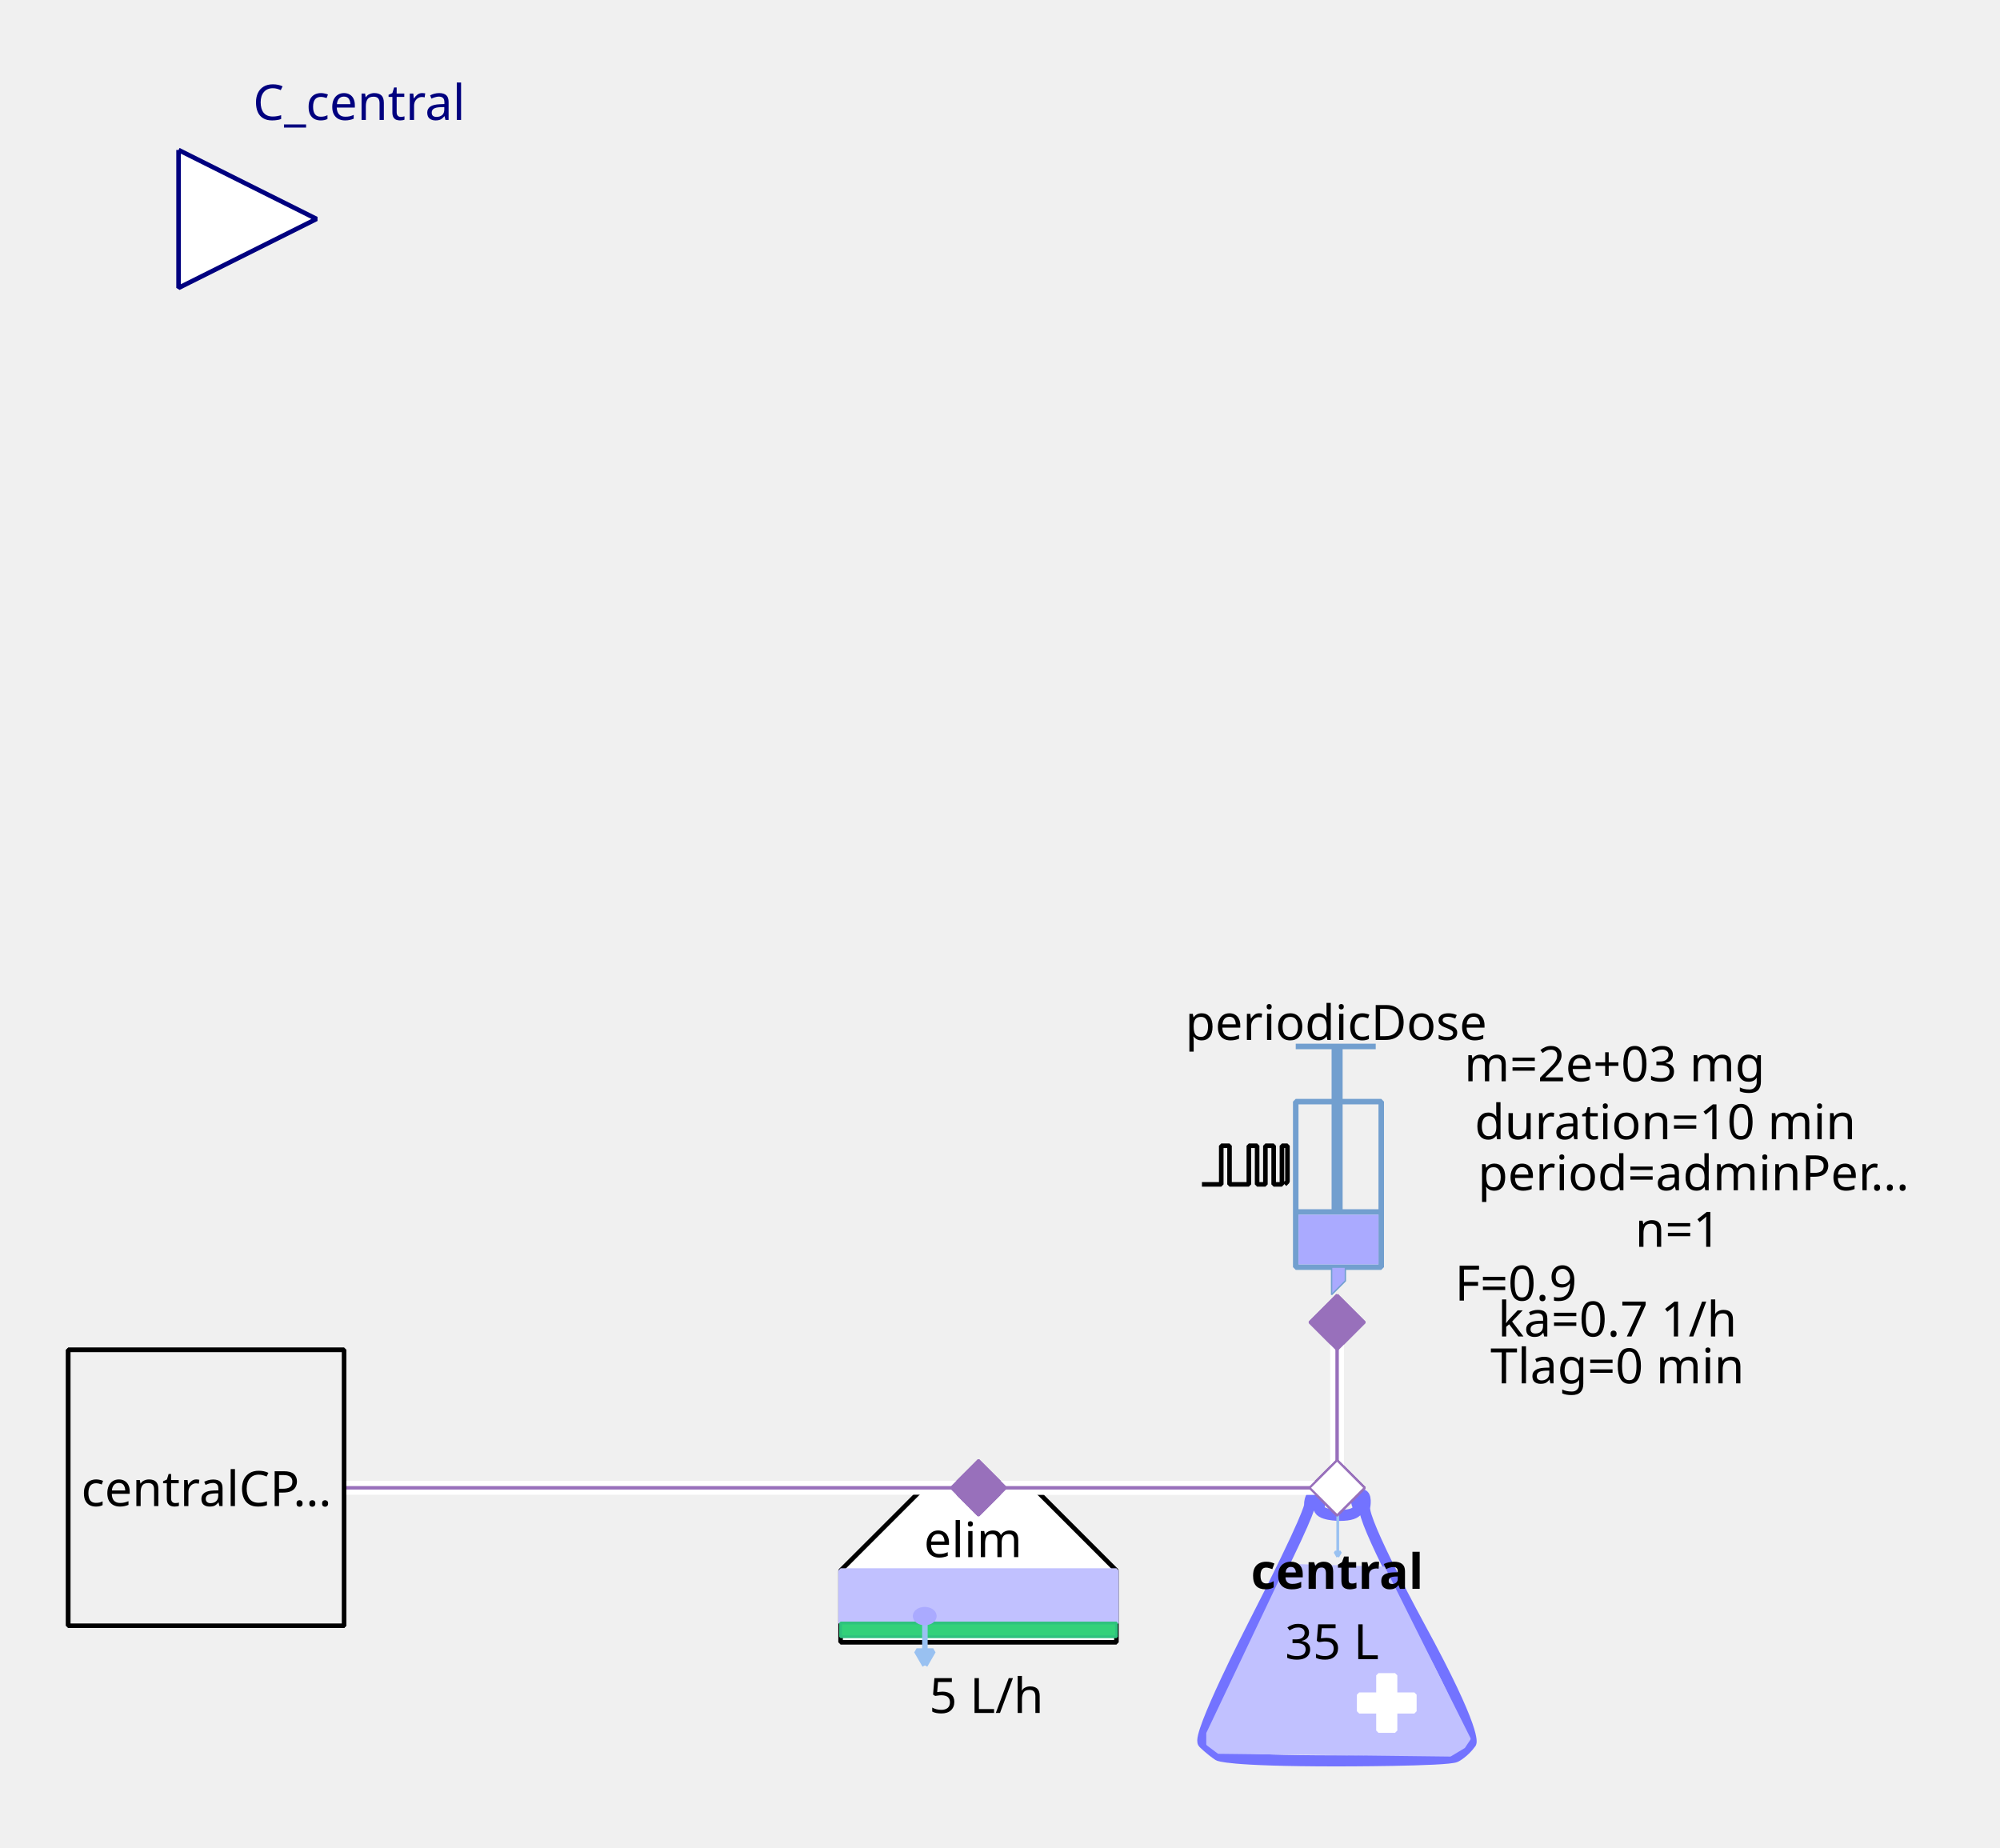
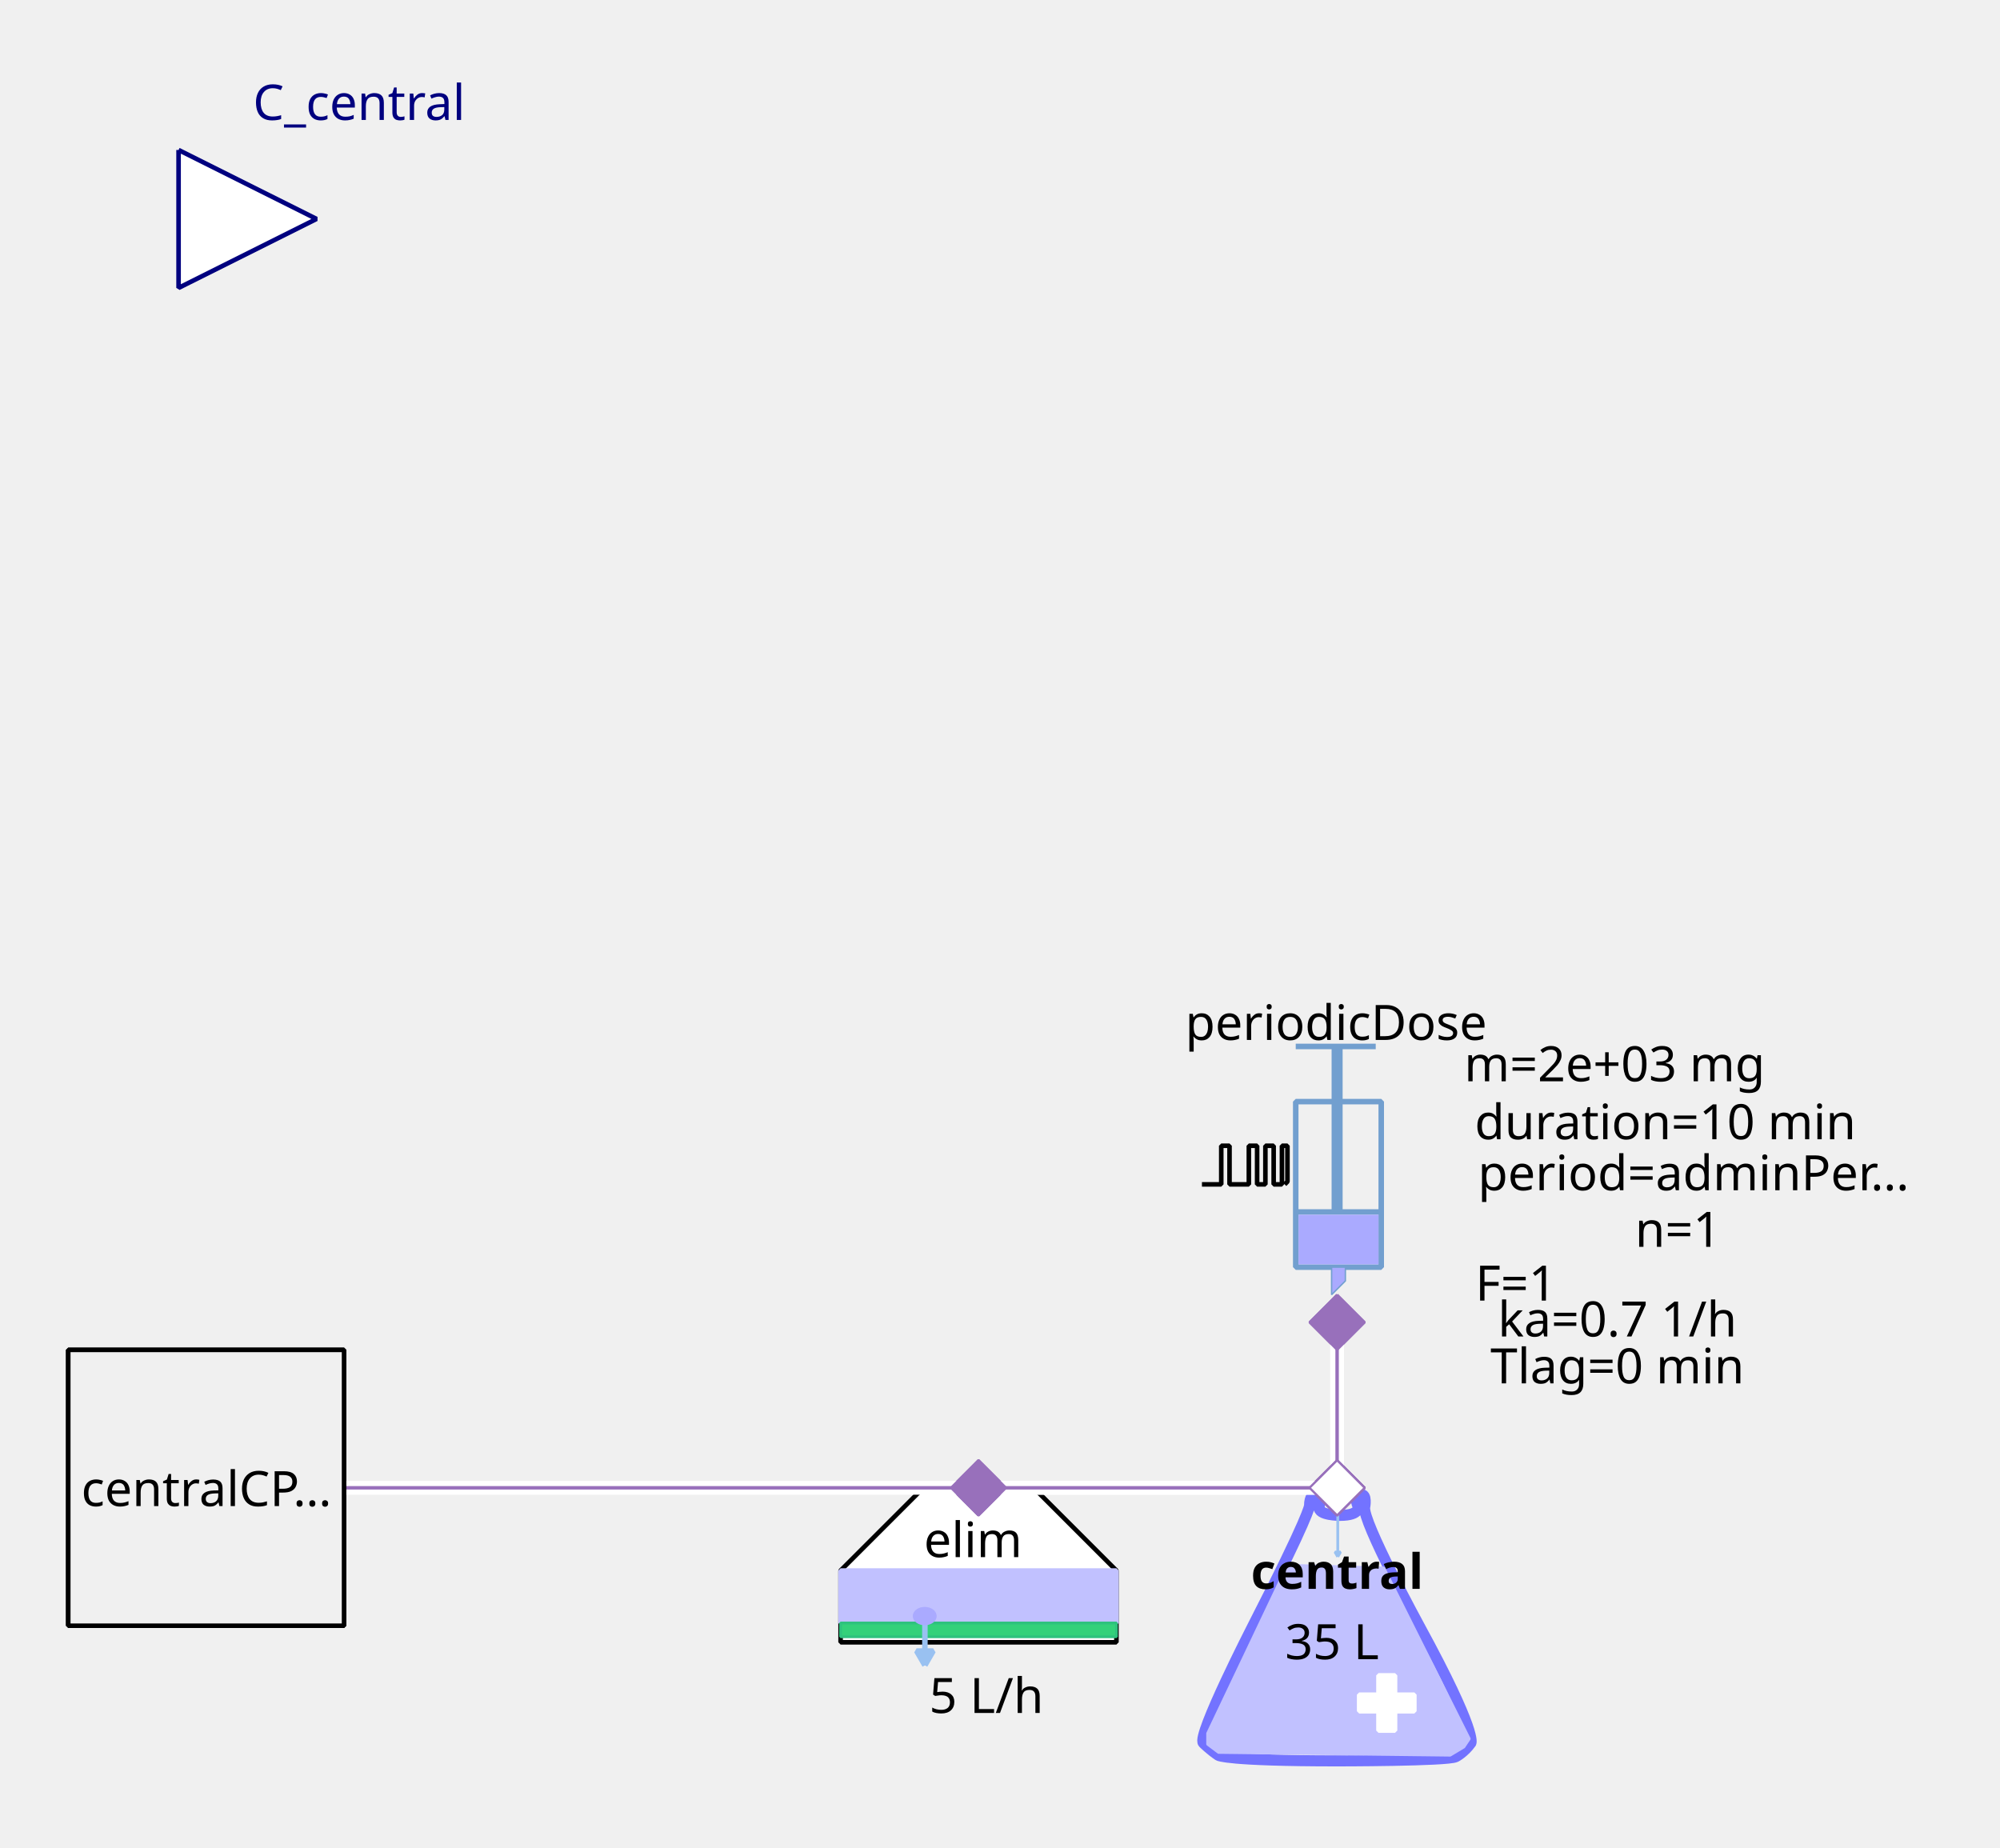
<svg xmlns="http://www.w3.org/2000/svg" width="115.711mm" height="106.892mm" viewBox="0 0 328 303" version="1.2" baseProfile="tiny">
  <defs>
</defs>
  <g fill="none" stroke="black" stroke-width="1" fill-rule="evenodd" stroke-linecap="square" stroke-linejoin="bevel">
    <g fill="none" stroke="#7373ff" stroke-opacity="1" stroke-width="8" stroke-linecap="butt" stroke-linejoin="miter" stroke-miterlimit="1" transform="matrix(0.22619,0,0,-0.22619,219.06,266.619)" font-family="Sans" font-size="10" font-weight="400" font-style="normal">
      <path vector-effect="none" fill-rule="evenodd" d="M-19,87 C-19,87 -19,80 -60,0 C-60,0 -101,-80 -96,-85 C-96,-85 -91,-90 -85,-94 C-85,-94 -79,-98 1,-98 C1,-98 81,-98 87,-95 C87,-95 93,-92 98,-85 C98,-85 103,-78 61,-1 C61,-1 19,76 21,86 C21,86 23,96 18,95 C18,95 13,94 16,87 C16,87 19,80 3,80 C3,80 -13,80 -12,86 C-12,86 -11,92 -12,94 C-12,94 -13,96 -16,95 C-16,95 -19,94 -19,87 " />
    </g>
    <g fill="#c1c1ff" fill-opacity="1" stroke="#c1c1ff" stroke-opacity="1" stroke-width="1.75" stroke-linecap="butt" stroke-linejoin="miter" stroke-miterlimit="1" transform="matrix(0.22619,0,0,-0.22619,219.06,272.5)" font-family="Sans" font-size="10" font-weight="400" font-style="normal">
      <path vector-effect="none" fill-rule="evenodd" d="M-35,70 L-93,-52 L-93,-60 L-85,-66 L83,-68 L93,-62 L97,-56 L35,68 L-35,70" />
    </g>
    <g fill="#ffffff" fill-opacity="1" stroke="#ffffff" stroke-opacity="1" stroke-width="1" stroke-linecap="butt" stroke-linejoin="miter" stroke-miterlimit="1" transform="matrix(0.22619,0,0,0.22619,227.429,279.286)" font-family="Sans" font-size="10" font-weight="400" font-style="normal">
      <rect vector-effect="non-scaling-stroke" x="-6" y="-20" width="12" height="40" />
    </g>
    <g fill="#ffffff" fill-opacity="1" stroke="#ffffff" stroke-opacity="1" stroke-width="1" stroke-linecap="butt" stroke-linejoin="miter" stroke-miterlimit="1" transform="matrix(0,0.22619,-0.22619,0,227.429,279.286)" font-family="Sans" font-size="10" font-weight="400" font-style="normal">
      <rect vector-effect="non-scaling-stroke" x="-6" y="-20" width="12" height="40" />
    </g>
    <g fill="none" stroke="#99c1f1" stroke-opacity="1" stroke-width="2" stroke-linecap="butt" stroke-linejoin="miter" stroke-miterlimit="1" transform="matrix(0.22619,0,0,-0.22619,219.392,251.697)" font-family="Sans" font-size="10" font-weight="400" font-style="normal">
      <path vector-effect="none" fill-rule="evenodd" d="M0,16 L0,-16" />
    </g>
    <g fill="#99c1f1" fill-opacity="1" stroke="#99c1f1" stroke-opacity="1" stroke-width="2" stroke-linecap="butt" stroke-linejoin="miter" stroke-miterlimit="1" transform="matrix(0.22619,0,0,-0.22619,219.392,251.697)" font-family="Sans" font-size="10" font-weight="400" font-style="normal">
      <path vector-effect="none" fill-rule="evenodd" d="M0,-16 L2,-12.536 L-2,-12.536 L0,-16" />
    </g>
    <g fill="none" stroke="#000000" stroke-opacity="1" stroke-width="1" stroke-linecap="butt" stroke-linejoin="miter" stroke-miterlimit="1" transform="matrix(1,0,0,1,219.286,257.571)" font-family="Noto Sans" font-size="8" font-weight="700" font-style="normal">
      <text fill="#000000" fill-opacity="1" stroke="none" xml:space="preserve" x="-14.141" y="3" font-family="Noto Sans" font-size="8" font-weight="700" font-style="normal">central</text>
    </g>
    <g fill="none" stroke="#000000" stroke-opacity="1" stroke-width="1" stroke-linecap="butt" stroke-linejoin="miter" stroke-miterlimit="1" transform="matrix(1,0,0,1,219.06,269.107)" font-family="Noto Sans" font-size="8" font-weight="400" font-style="normal">
      <text fill="#000000" fill-opacity="1" stroke="none" xml:space="preserve" x="-0.606" y="3" font-family="Noto Sans" font-size="8" font-weight="400" font-style="normal" text-anchor="middle">35 L</text>
    </g>
    <g fill="#ffffff" fill-opacity="1" stroke="#9870bb" stroke-opacity="1" stroke-width="8" stroke-linecap="butt" stroke-linejoin="miter" stroke-miterlimit="1" transform="matrix(0.0452381,0,0,-0.0452381,219.286,244)" font-family="Sans" font-size="10" font-weight="400" font-style="normal">
      <path vector-effect="none" fill-rule="evenodd" d="M-100,0 L0,100 L100,0 L0,-100 L-100,0" />
    </g>
    <g fill="#ffffff" fill-opacity="1" stroke="#000000" stroke-opacity="1" stroke-width="1" stroke-linecap="butt" stroke-linejoin="miter" stroke-miterlimit="1" transform="matrix(0.22619,0,0,-0.22619,160.476,266.619)" font-family="Sans" font-size="10" font-weight="400" font-style="normal">
      <path vector-effect="non-scaling-stroke" fill-rule="evenodd" d="M-40,100 L40,100 L100,40 L100,-12 L80,-12 L-76,-12 L-100,-12 L-100,40 L-100,40 L-40,100" />
    </g>
    <g fill="none" stroke="#000000" stroke-opacity="1" stroke-width="1" stroke-linecap="butt" stroke-linejoin="miter" stroke-miterlimit="1" transform="matrix(1,0,0,1,159.571,252.369)" font-family="Noto Sans" font-size="8" font-weight="400" font-style="normal">
      <text fill="#000000" fill-opacity="1" stroke="none" xml:space="preserve" x="-8.047" y="3" font-family="Noto Sans" font-size="8" font-weight="400" font-style="normal">elim</text>
    </g>
    <g fill="#c1c1ff" fill-opacity="1" stroke="#c1c1ff" stroke-opacity="1" stroke-width="1" stroke-linecap="butt" stroke-linejoin="miter" stroke-miterlimit="1" transform="matrix(0.22619,0,0,0.22619,160.476,261.869)" font-family="Sans" font-size="10" font-weight="400" font-style="normal">
      <rect vector-effect="non-scaling-stroke" x="-100" y="-19" width="200" height="38" />
    </g>
    <g fill="#33d17a" fill-opacity="1" stroke="#2ec27e" stroke-opacity="1" stroke-width="2" stroke-linecap="butt" stroke-linejoin="miter" stroke-miterlimit="1" transform="matrix(0.22619,0,0,0.22619,160.476,267.298)" font-family="Sans" font-size="10" font-weight="400" font-style="normal">
      <rect x="-100" y="-5" width="200" height="10" />
    </g>
    <g fill="none" stroke="#99c1f1" stroke-opacity="1" stroke-width="4" stroke-linecap="butt" stroke-linejoin="miter" stroke-miterlimit="1" transform="matrix(0.22619,0,0,-0.22619,151.683,269.496)" font-family="Sans" font-size="10" font-weight="400" font-style="normal">
      <path vector-effect="none" fill-rule="evenodd" d="M0,16 L0,-16" />
    </g>
    <g fill="#99c1f1" fill-opacity="1" stroke="#99c1f1" stroke-opacity="1" stroke-width="4" stroke-linecap="butt" stroke-linejoin="miter" stroke-miterlimit="1" transform="matrix(0.22619,0,0,-0.22619,151.683,269.496)" font-family="Sans" font-size="10" font-weight="400" font-style="normal">
      <path vector-effect="none" fill-rule="evenodd" d="M0,-16 L6,-5.608 L-6,-5.608 L0,-16" />
    </g>
    <g fill="#aaaaff" fill-opacity="1" stroke="#aaaaff" stroke-opacity="1" stroke-width="1" stroke-linecap="butt" stroke-linejoin="miter" stroke-miterlimit="1" transform="matrix(0.22619,0,0,-0.22619,151.655,265.036)" font-family="Sans" font-size="10" font-weight="400" font-style="normal">
      <path vector-effect="non-scaling-stroke" fill-rule="evenodd" d="M7,0 C7,-2.761 3.866,-5 0,-5 C-3.866,-5 -7,-2.761 -7,0 C-7,2.761 -3.866,5 0,5 C3.866,5 7,2.761 7,0 " />
    </g>
    <g fill="none" stroke="#000000" stroke-opacity="1" stroke-width="1" stroke-linecap="butt" stroke-linejoin="miter" stroke-miterlimit="1" transform="matrix(1,0,0,1,161.155,277.929)" font-family="Noto Sans" font-size="8" font-weight="400" font-style="normal">
      <text fill="#000000" fill-opacity="1" stroke="none" xml:space="preserve" x="0.613" y="3" font-family="Noto Sans" font-size="8" font-weight="400" font-style="normal" text-anchor="middle">5 L/h</text>
    </g>
    <g fill="#9870bb" fill-opacity="1" stroke="#9870bb" stroke-opacity="1" stroke-width="8" stroke-linecap="butt" stroke-linejoin="miter" stroke-miterlimit="1" transform="matrix(0.0452381,0,0,-0.0452381,160.476,244)" font-family="Sans" font-size="10" font-weight="400" font-style="normal">
      <path vector-effect="none" fill-rule="evenodd" d="M-100,0 L0,100 L100,0 L0,-100 L-100,0" />
    </g>
    <g fill="none" stroke="#729fcf" stroke-opacity="1" stroke-width="4" stroke-linecap="butt" stroke-linejoin="miter" stroke-miterlimit="1" transform="matrix(0.22619,0,0,0.22619,215.214,195.595)" font-family="Sans" font-size="10" font-weight="400" font-style="normal">
      <rect x="-12" y="-66" width="62" height="120" />
    </g>
    <g fill="none" stroke="#729fcf" stroke-opacity="1" stroke-width="8" stroke-linecap="butt" stroke-linejoin="miter" stroke-miterlimit="1" transform="matrix(0.22619,0,0,-0.22619,219.286,176.369)" font-family="Sans" font-size="10" font-weight="400" font-style="normal">
      <path vector-effect="none" fill-rule="evenodd" d="M0,21 L0,-99" />
    </g>
    <g fill="none" stroke="#729fcf" stroke-opacity="1" stroke-width="4" stroke-linecap="butt" stroke-linejoin="miter" stroke-miterlimit="1" transform="matrix(0.22619,0,0,-0.22619,219.06,171.619)" font-family="Sans" font-size="10" font-weight="400" font-style="normal">
      <path vector-effect="none" fill-rule="evenodd" d="M-29,0 L29,0" />
    </g>
    <g fill="none" stroke="#729fcf" stroke-opacity="1" stroke-width="4" stroke-linecap="butt" stroke-linejoin="miter" stroke-miterlimit="1" transform="matrix(0.22619,0,0,-0.22619,219.512,198.762)" font-family="Sans" font-size="10" font-weight="400" font-style="normal">
      <path vector-effect="none" fill-rule="evenodd" d="M-31,0 L31,0" />
    </g>
    <g fill="#aaaaff" fill-opacity="1" stroke="none" transform="matrix(0.22619,0,0,0.22619,219.512,203.286)" font-family="Sans" font-size="10" font-weight="400" font-style="normal">
      <rect vector-effect="non-scaling-stroke" x="-29" y="-18" width="58" height="36" />
    </g>
    <g fill="none" stroke="#000000" stroke-opacity="1" stroke-width="1" stroke-linecap="butt" stroke-linejoin="miter" stroke-miterlimit="1" transform="matrix(1,0,0,1,219.06,167.548)" font-family="Noto Sans" font-size="8" font-weight="400" font-style="normal">
      <text fill="#000000" fill-opacity="1" stroke="none" xml:space="preserve" x="-24.688" y="3" font-family="Noto Sans" font-size="8" font-weight="400" font-style="normal">periodicDose</text>
    </g>
    <g fill="#aaaaff" fill-opacity="1" stroke="#729fcf" stroke-opacity="1" stroke-width="1" stroke-linecap="butt" stroke-linejoin="miter" stroke-miterlimit="1" transform="matrix(0.22619,0,0,-0.22619,218.833,210.071)" font-family="Sans" font-size="10" font-weight="400" font-style="normal">
      <path vector-effect="none" fill-rule="evenodd" d="M-2,10 L-2,-10 L8,0 L8,10 L-2,10" />
    </g>
    <g fill="none" stroke="#000000" stroke-opacity="1" stroke-width="1" stroke-linecap="butt" stroke-linejoin="miter" stroke-miterlimit="1" transform="matrix(1,0,0,1,277.869,174.333)" font-family="Noto Sans" font-size="8" font-weight="400" font-style="normal">
      <text fill="#000000" fill-opacity="1" stroke="none" xml:space="preserve" x="-13.073" y="3" font-family="Noto Sans" font-size="8" font-weight="400" font-style="normal" text-anchor="middle">m=2e+03 mg</text>
    </g>
    <g fill="none" stroke="#000000" stroke-opacity="1" stroke-width="1" stroke-linecap="butt" stroke-linejoin="miter" stroke-miterlimit="1" transform="matrix(1,0,0,1,278.774,192.202)" font-family="Noto Sans" font-size="8" font-weight="400" font-style="normal">
      <text fill="#000000" fill-opacity="1" stroke="none" xml:space="preserve" x="-36.406" y="3" font-family="Noto Sans" font-size="8" font-weight="400" font-style="normal">period=adminPer…</text>
    </g>
    <g fill="none" stroke="#000000" stroke-opacity="1" stroke-width="1" stroke-linecap="butt" stroke-linejoin="miter" stroke-miterlimit="1" transform="matrix(1,0,0,1,277.869,183.833)" font-family="Noto Sans" font-size="8" font-weight="400" font-style="normal">
      <text fill="#000000" fill-opacity="1" stroke="none" xml:space="preserve" x="-4.753" y="3" font-family="Noto Sans" font-size="8" font-weight="400" font-style="normal" text-anchor="middle">duration=10 min</text>
    </g>
    <g fill="none" stroke="#000000" stroke-opacity="1" stroke-width="1" stroke-linecap="butt" stroke-linejoin="miter" stroke-miterlimit="1" transform="matrix(1,0,0,1,278.548,201.476)" font-family="Noto Sans" font-size="8" font-weight="400" font-style="normal">
      <text fill="#000000" fill-opacity="1" stroke="none" xml:space="preserve" x="-3.361" y="3" font-family="Noto Sans" font-size="8" font-weight="400" font-style="normal" text-anchor="middle">n=1</text>
    </g>
    <g fill="none" stroke="#000000" stroke-opacity="1" stroke-width="1" stroke-linecap="butt" stroke-linejoin="miter" stroke-miterlimit="1" transform="matrix(1,0,0,1,270.179,210.298)" font-family="Noto Sans" font-size="8" font-weight="400" font-style="normal">
-       <text fill="#000000" fill-opacity="1" stroke="none" xml:space="preserve" x="-21.572" y="3" font-family="Noto Sans" font-size="8" font-weight="400" font-style="normal" text-anchor="middle">F=0.9</text>
+       <text fill="#000000" fill-opacity="1" stroke="none" xml:space="preserve" x="-21.572" y="3" font-family="Noto Sans" font-size="8" font-weight="400" font-style="normal" text-anchor="middle">F=1</text>
    </g>
    <g fill="none" stroke="#000000" stroke-opacity="1" stroke-width="1" stroke-linecap="butt" stroke-linejoin="miter" stroke-miterlimit="1" transform="matrix(0.22619,0,0,-0.22619,204.131,191.118)" font-family="Sans" font-size="10" font-weight="400" font-style="normal">
      <path vector-effect="non-scaling-stroke" fill-rule="evenodd" d="M-31,-13.793 L-17,-13.793 L-17,14.207 L-11,14.207 L-11,-13.793 L3,-13.793 L3,14.207 L9,14.207 L9,-13.793 L15,-13.793 L15,14.207 L21,14.207 L21,-13.793 L27,-13.793 L27,14.207 L31,14.207 L31,-11.793 L29,-13.793" />
    </g>
    <g fill="none" stroke="#000000" stroke-opacity="1" stroke-width="1" stroke-linecap="butt" stroke-linejoin="miter" stroke-miterlimit="1" transform="matrix(1,0,0,1,270.179,216.179)" font-family="Noto Sans" font-size="8" font-weight="400" font-style="normal">
      <text fill="#000000" fill-opacity="1" stroke="none" xml:space="preserve" x="-4.932" y="3" font-family="Noto Sans" font-size="8" font-weight="400" font-style="normal" text-anchor="middle">ka=0.7 1/h</text>
    </g>
    <g fill="none" stroke="#000000" stroke-opacity="1" stroke-width="1" stroke-linecap="butt" stroke-linejoin="miter" stroke-miterlimit="1" transform="matrix(1,0,0,1,270.179,223.869)" font-family="Noto Sans" font-size="8" font-weight="400" font-style="normal">
      <text fill="#000000" fill-opacity="1" stroke="none" xml:space="preserve" x="-4.932" y="3" font-family="Noto Sans" font-size="8" font-weight="400" font-style="normal" text-anchor="middle">Tlag=0 min</text>
    </g>
    <g fill="#9870bb" fill-opacity="1" stroke="#9870bb" stroke-opacity="1" stroke-width="8" stroke-linecap="butt" stroke-linejoin="miter" stroke-miterlimit="1" transform="matrix(0,0.0452381,0.0452381,0,219.286,216.857)" font-family="Sans" font-size="10" font-weight="400" font-style="normal">
      <path vector-effect="none" fill-rule="evenodd" d="M-100,0 L0,100 L100,0 L0,-100 L-100,0" />
    </g>
    <g fill="#ffffff" fill-opacity="1" stroke="#00007f" stroke-opacity="1" stroke-width="1" stroke-linecap="butt" stroke-linejoin="miter" stroke-miterlimit="1" transform="matrix(0.22619,0,0,-0.22619,51.9048,35.9048)" font-family="Sans" font-size="10" font-weight="400" font-style="normal">
      <path vector-effect="non-scaling-stroke" fill-rule="evenodd" d="M-100,50 L0,0 L-100,-50 L-100,50" />
    </g>
    <g fill="none" stroke="#00007f" stroke-opacity="1" stroke-width="1" stroke-linecap="butt" stroke-linejoin="miter" stroke-miterlimit="1" transform="matrix(1,0,0,1,51.9048,-2.54762)" font-family="Noto Sans" font-size="8.078" font-weight="400" font-style="normal">
      <text fill="#00007f" fill-opacity="1" stroke="none" xml:space="preserve" x="-10.422" y="22.219" font-family="Noto Sans" font-size="8.078" font-weight="400" font-style="normal">C_central</text>
    </g>
    <g fill="#f0f0f0" fill-opacity="1" stroke="#000000" stroke-opacity="1" stroke-width="1" stroke-linecap="butt" stroke-linejoin="miter" stroke-miterlimit="1" transform="matrix(0.22619,0,0,-0.22619,33.8095,244)" font-family="Sans" font-size="10" font-weight="400" font-style="normal">
      <rect vector-effect="non-scaling-stroke" x="-100" y="-100" width="200" height="200" />
    </g>
    <g fill="none" stroke="#000000" stroke-opacity="1" stroke-width="1" stroke-linecap="butt" stroke-linejoin="miter" stroke-miterlimit="1" transform="matrix(1,0,0,1,33.8095,244)" font-family="Noto Sans" font-size="8" font-weight="400" font-style="normal">
      <text fill="#000000" fill-opacity="1" stroke="none" xml:space="preserve" x="-20.484" y="3" font-family="Noto Sans" font-size="8" font-weight="400" font-style="normal">centralCP…</text>
    </g>
    <g fill="#ffffff" fill-opacity="1" stroke="none" transform="matrix(2.2619,0,0,-2.2619,260,244)" font-family="Sans" font-size="10" font-weight="400" font-style="normal">
      <path vector-effect="none" fill-rule="nonzero" d="M-18,0.5 L-44,0.5 L-44.5,0.5 L-44.5,-0.5 L-44,-0.5 L-18,-0.5 L-17.5,-0.5 L-17.5,0.5 L-18,0.5" />
    </g>
    <g fill="none" stroke="#9870bb" stroke-opacity="1" stroke-width="0.25" stroke-linecap="butt" stroke-linejoin="miter" stroke-miterlimit="1" transform="matrix(2.2619,0,0,-2.2619,260,244)" font-family="Sans" font-size="10" font-weight="400" font-style="normal">
      <path vector-effect="none" fill-rule="evenodd" d="M-18,0 L-44,0" />
    </g>
    <g fill="#9870bb" fill-opacity="1" stroke="#9870bb" stroke-opacity="1" stroke-width="8" stroke-linecap="butt" stroke-linejoin="miter" stroke-miterlimit="1" transform="matrix(0.0452381,0,0,-0.0452381,160.476,244)" font-family="Sans" font-size="10" font-weight="400" font-style="normal">
      <path vector-effect="none" fill-rule="evenodd" d="M-100,0 L0,100 L100,0 L0,-100 L-100,0" />
    </g>
    <g fill="#ffffff" fill-opacity="1" stroke="#9870bb" stroke-opacity="1" stroke-width="8" stroke-linecap="butt" stroke-linejoin="miter" stroke-miterlimit="1" transform="matrix(0.0452381,0,0,-0.0452381,219.286,244)" font-family="Sans" font-size="10" font-weight="400" font-style="normal">
      <path vector-effect="none" fill-rule="evenodd" d="M-100,0 L0,100 L100,0 L0,-100 L-100,0" />
    </g>
    <g fill="#ffffff" fill-opacity="1" stroke="none" transform="matrix(2.2619,0,0,-2.2619,260,244)" font-family="Sans" font-size="10" font-weight="400" font-style="normal">
      <path vector-effect="none" fill-rule="nonzero" d="M-18.5,12 L-18.5,0 L-18.5,-0.5 L-17.5,-0.5 L-17.5,0 L-17.5,12 L-17.5,12.5 L-18.5,12.5 L-18.5,12" />
    </g>
    <g fill="none" stroke="#9870bb" stroke-opacity="1" stroke-width="0.25" stroke-linecap="butt" stroke-linejoin="miter" stroke-miterlimit="1" transform="matrix(2.2619,0,0,-2.2619,260,244)" font-family="Sans" font-size="10" font-weight="400" font-style="normal">
      <path vector-effect="none" fill-rule="evenodd" d="M-18,12 L-18,0" />
    </g>
    <g fill="#9870bb" fill-opacity="1" stroke="#9870bb" stroke-opacity="1" stroke-width="8" stroke-linecap="butt" stroke-linejoin="miter" stroke-miterlimit="1" transform="matrix(0,0.0452381,0.0452381,0,219.286,216.857)" font-family="Sans" font-size="10" font-weight="400" font-style="normal">
      <path vector-effect="none" fill-rule="evenodd" d="M-100,0 L0,100 L100,0 L0,-100 L-100,0" />
    </g>
    <g fill="#ffffff" fill-opacity="1" stroke="#9870bb" stroke-opacity="1" stroke-width="8" stroke-linecap="butt" stroke-linejoin="miter" stroke-miterlimit="1" transform="matrix(0.0452381,0,0,-0.0452381,219.286,244)" font-family="Sans" font-size="10" font-weight="400" font-style="normal">
      <path vector-effect="none" fill-rule="evenodd" d="M-100,0 L0,100 L100,0 L0,-100 L-100,0" />
    </g>
    <g fill="#ffffff" fill-opacity="1" stroke="none" transform="matrix(2.2619,0,0,-2.2619,260,244)" font-family="Sans" font-size="10" font-weight="400" font-style="normal">
      <path vector-effect="none" fill-rule="nonzero" d="M-18,0.5 L-100,0.5 L-100.5,0.5 L-100.5,-0.5 L-100,-0.5 L-18,-0.5 L-17.5,-0.5 L-17.5,0.5 L-18,0.5" />
    </g>
    <g fill="none" stroke="#9870bb" stroke-opacity="1" stroke-width="0.25" stroke-linecap="butt" stroke-linejoin="miter" stroke-miterlimit="1" transform="matrix(2.2619,0,0,-2.2619,260,244)" font-family="Sans" font-size="10" font-weight="400" font-style="normal">
      <path vector-effect="none" fill-rule="evenodd" d="M-18,0 L-100,0" />
    </g>
    <g fill="#f0f0f0" fill-opacity="1" stroke="#000000" stroke-opacity="1" stroke-width="1" stroke-linecap="butt" stroke-linejoin="miter" stroke-miterlimit="1" transform="matrix(0.22619,0,0,-0.22619,33.8095,244)" font-family="Sans" font-size="10" font-weight="400" font-style="normal">
      <rect vector-effect="non-scaling-stroke" x="-100" y="-100" width="200" height="200" />
    </g>
    <g fill="none" stroke="#000000" stroke-opacity="1" stroke-width="1" stroke-linecap="butt" stroke-linejoin="miter" stroke-miterlimit="1" transform="matrix(1,0,0,1,33.8095,244)" font-family="Noto Sans" font-size="8" font-weight="400" font-style="normal">
      <text fill="#000000" fill-opacity="1" stroke="none" xml:space="preserve" x="-20.484" y="3" font-family="Noto Sans" font-size="8" font-weight="400" font-style="normal">centralCP…</text>
    </g>
    <g fill="#9870bb" fill-opacity="1" stroke="#9870bb" stroke-opacity="1" stroke-width="8" stroke-linecap="butt" stroke-linejoin="miter" stroke-miterlimit="1" transform="matrix(0.0452381,0,0,-0.0452381,160.476,244)" font-family="Sans" font-size="10" font-weight="400" font-style="normal">
      <path vector-effect="none" fill-rule="evenodd" d="M-100,0 L0,100 L100,0 L0,-100 L-100,0" />
    </g>
    <g fill="#ffffff" fill-opacity="1" stroke="#9870bb" stroke-opacity="1" stroke-width="8" stroke-linecap="butt" stroke-linejoin="miter" stroke-miterlimit="1" transform="matrix(0.0452381,0,0,-0.0452381,219.286,244)" font-family="Sans" font-size="10" font-weight="400" font-style="normal">
      <path vector-effect="none" fill-rule="evenodd" d="M-100,0 L0,100 L100,0 L0,-100 L-100,0" />
    </g>
    <g fill="none" stroke="#000000" stroke-opacity="0" stroke-width="2" stroke-linecap="square" stroke-linejoin="bevel" transform="matrix(2.2619,0,0,-2.2619,219.286,266.619)" font-family="Sans" font-size="10" font-weight="400" font-style="normal">
      <polyline fill="none" vector-effect="non-scaling-stroke" points="-1,0 1,0 " />
      <polyline fill="none" vector-effect="non-scaling-stroke" points="0,-1 0,1 " />
    </g>
    <g fill="none" stroke="#000000" stroke-opacity="0" stroke-width="2" stroke-linecap="square" stroke-linejoin="bevel" transform="matrix(2.2619,0,0,-2.2619,160.476,266.619)" font-family="Sans" font-size="10" font-weight="400" font-style="normal">
      <polyline fill="none" vector-effect="non-scaling-stroke" points="-1,0 1,0 " />
      <polyline fill="none" vector-effect="non-scaling-stroke" points="0,-1 0,1 " />
    </g>
    <g fill="none" stroke="#000000" stroke-opacity="0" stroke-width="2" stroke-linecap="square" stroke-linejoin="bevel" transform="matrix(2.2619,0,0,-2.2619,219.286,194.238)" font-family="Sans" font-size="10" font-weight="400" font-style="normal">
      <polyline fill="none" vector-effect="non-scaling-stroke" points="-1,0 1,0 " />
      <polyline fill="none" vector-effect="non-scaling-stroke" points="0,-1 0,1 " />
    </g>
    <g fill="none" stroke="#000000" stroke-opacity="0" stroke-width="2" stroke-linecap="square" stroke-linejoin="bevel" transform="matrix(2.2619,0,0,-2.2619,51.9048,35.9048)" font-family="Sans" font-size="10" font-weight="400" font-style="normal">
      <polyline fill="none" vector-effect="non-scaling-stroke" points="-1,0 1,0 " />
      <polyline fill="none" vector-effect="non-scaling-stroke" points="0,-1 0,1 " />
    </g>
    <g fill="none" stroke="#000000" stroke-opacity="0" stroke-width="2" stroke-linecap="square" stroke-linejoin="bevel" transform="matrix(2.2619,0,0,-2.2619,33.8095,244)" font-family="Sans" font-size="10" font-weight="400" font-style="normal">
      <polyline fill="none" vector-effect="non-scaling-stroke" points="-1,0 1,0 " />
      <polyline fill="none" vector-effect="non-scaling-stroke" points="0,-1 0,1 " />
    </g>
  </g>
</svg>
